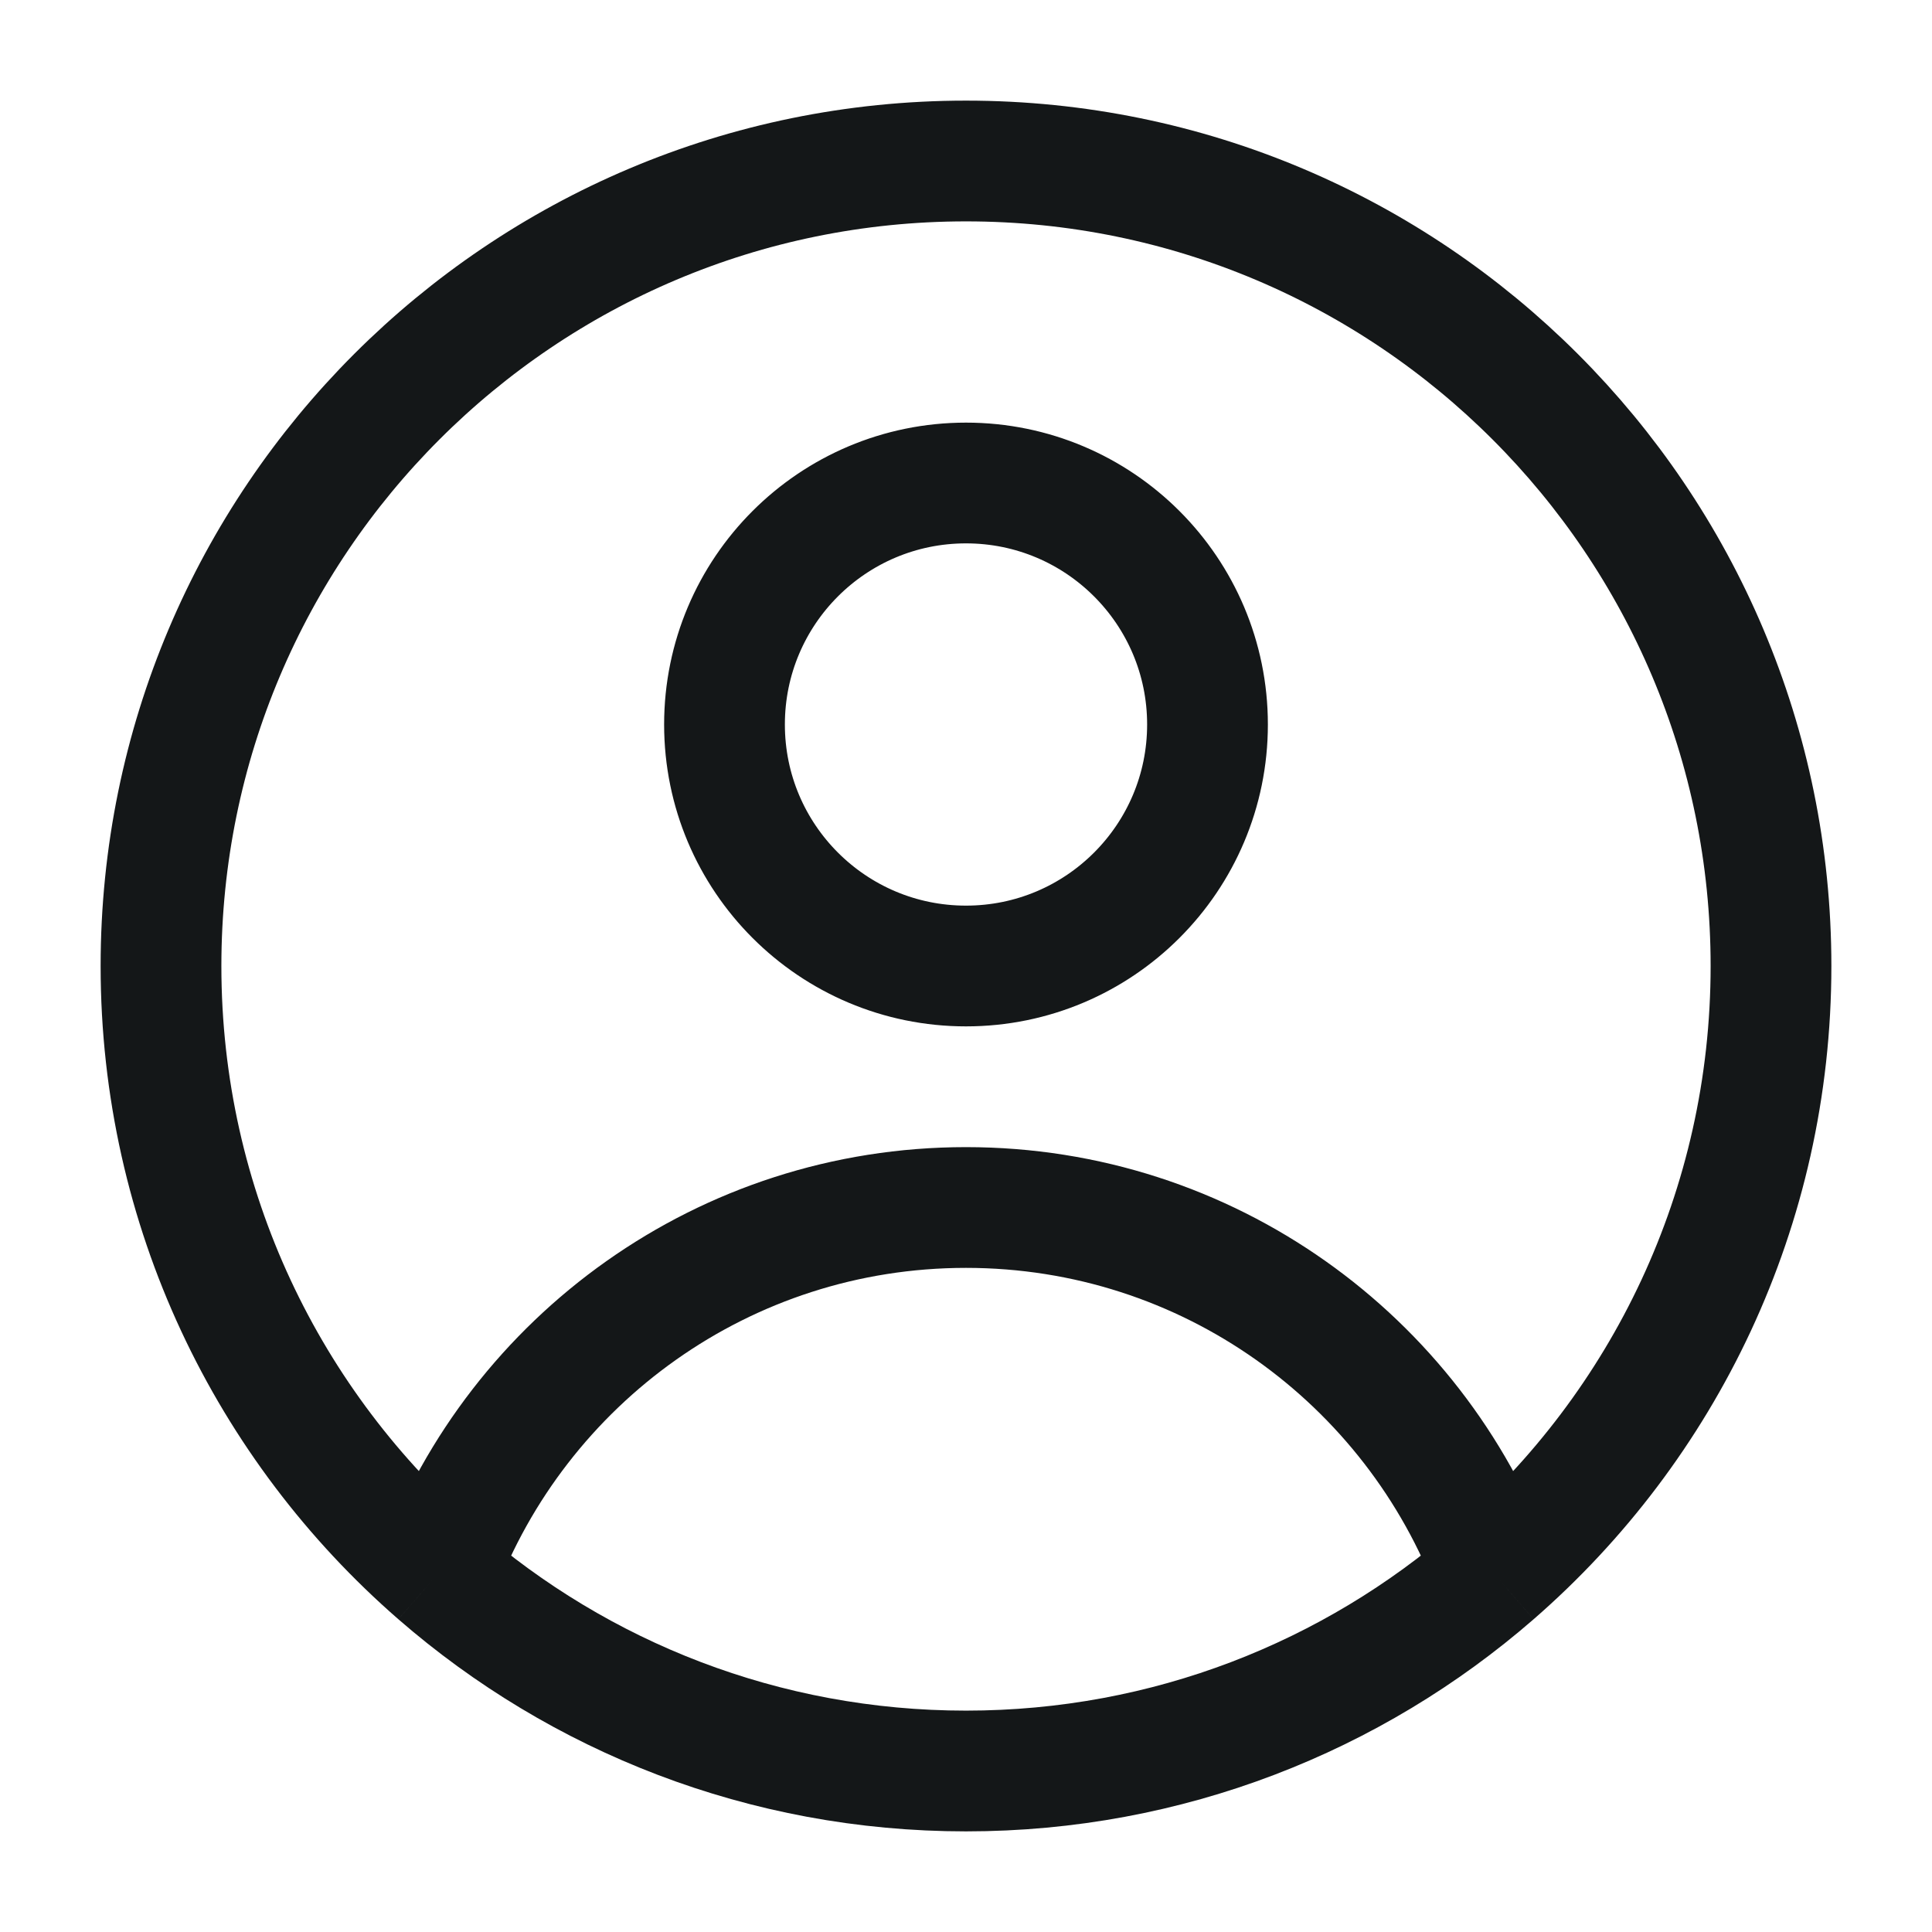
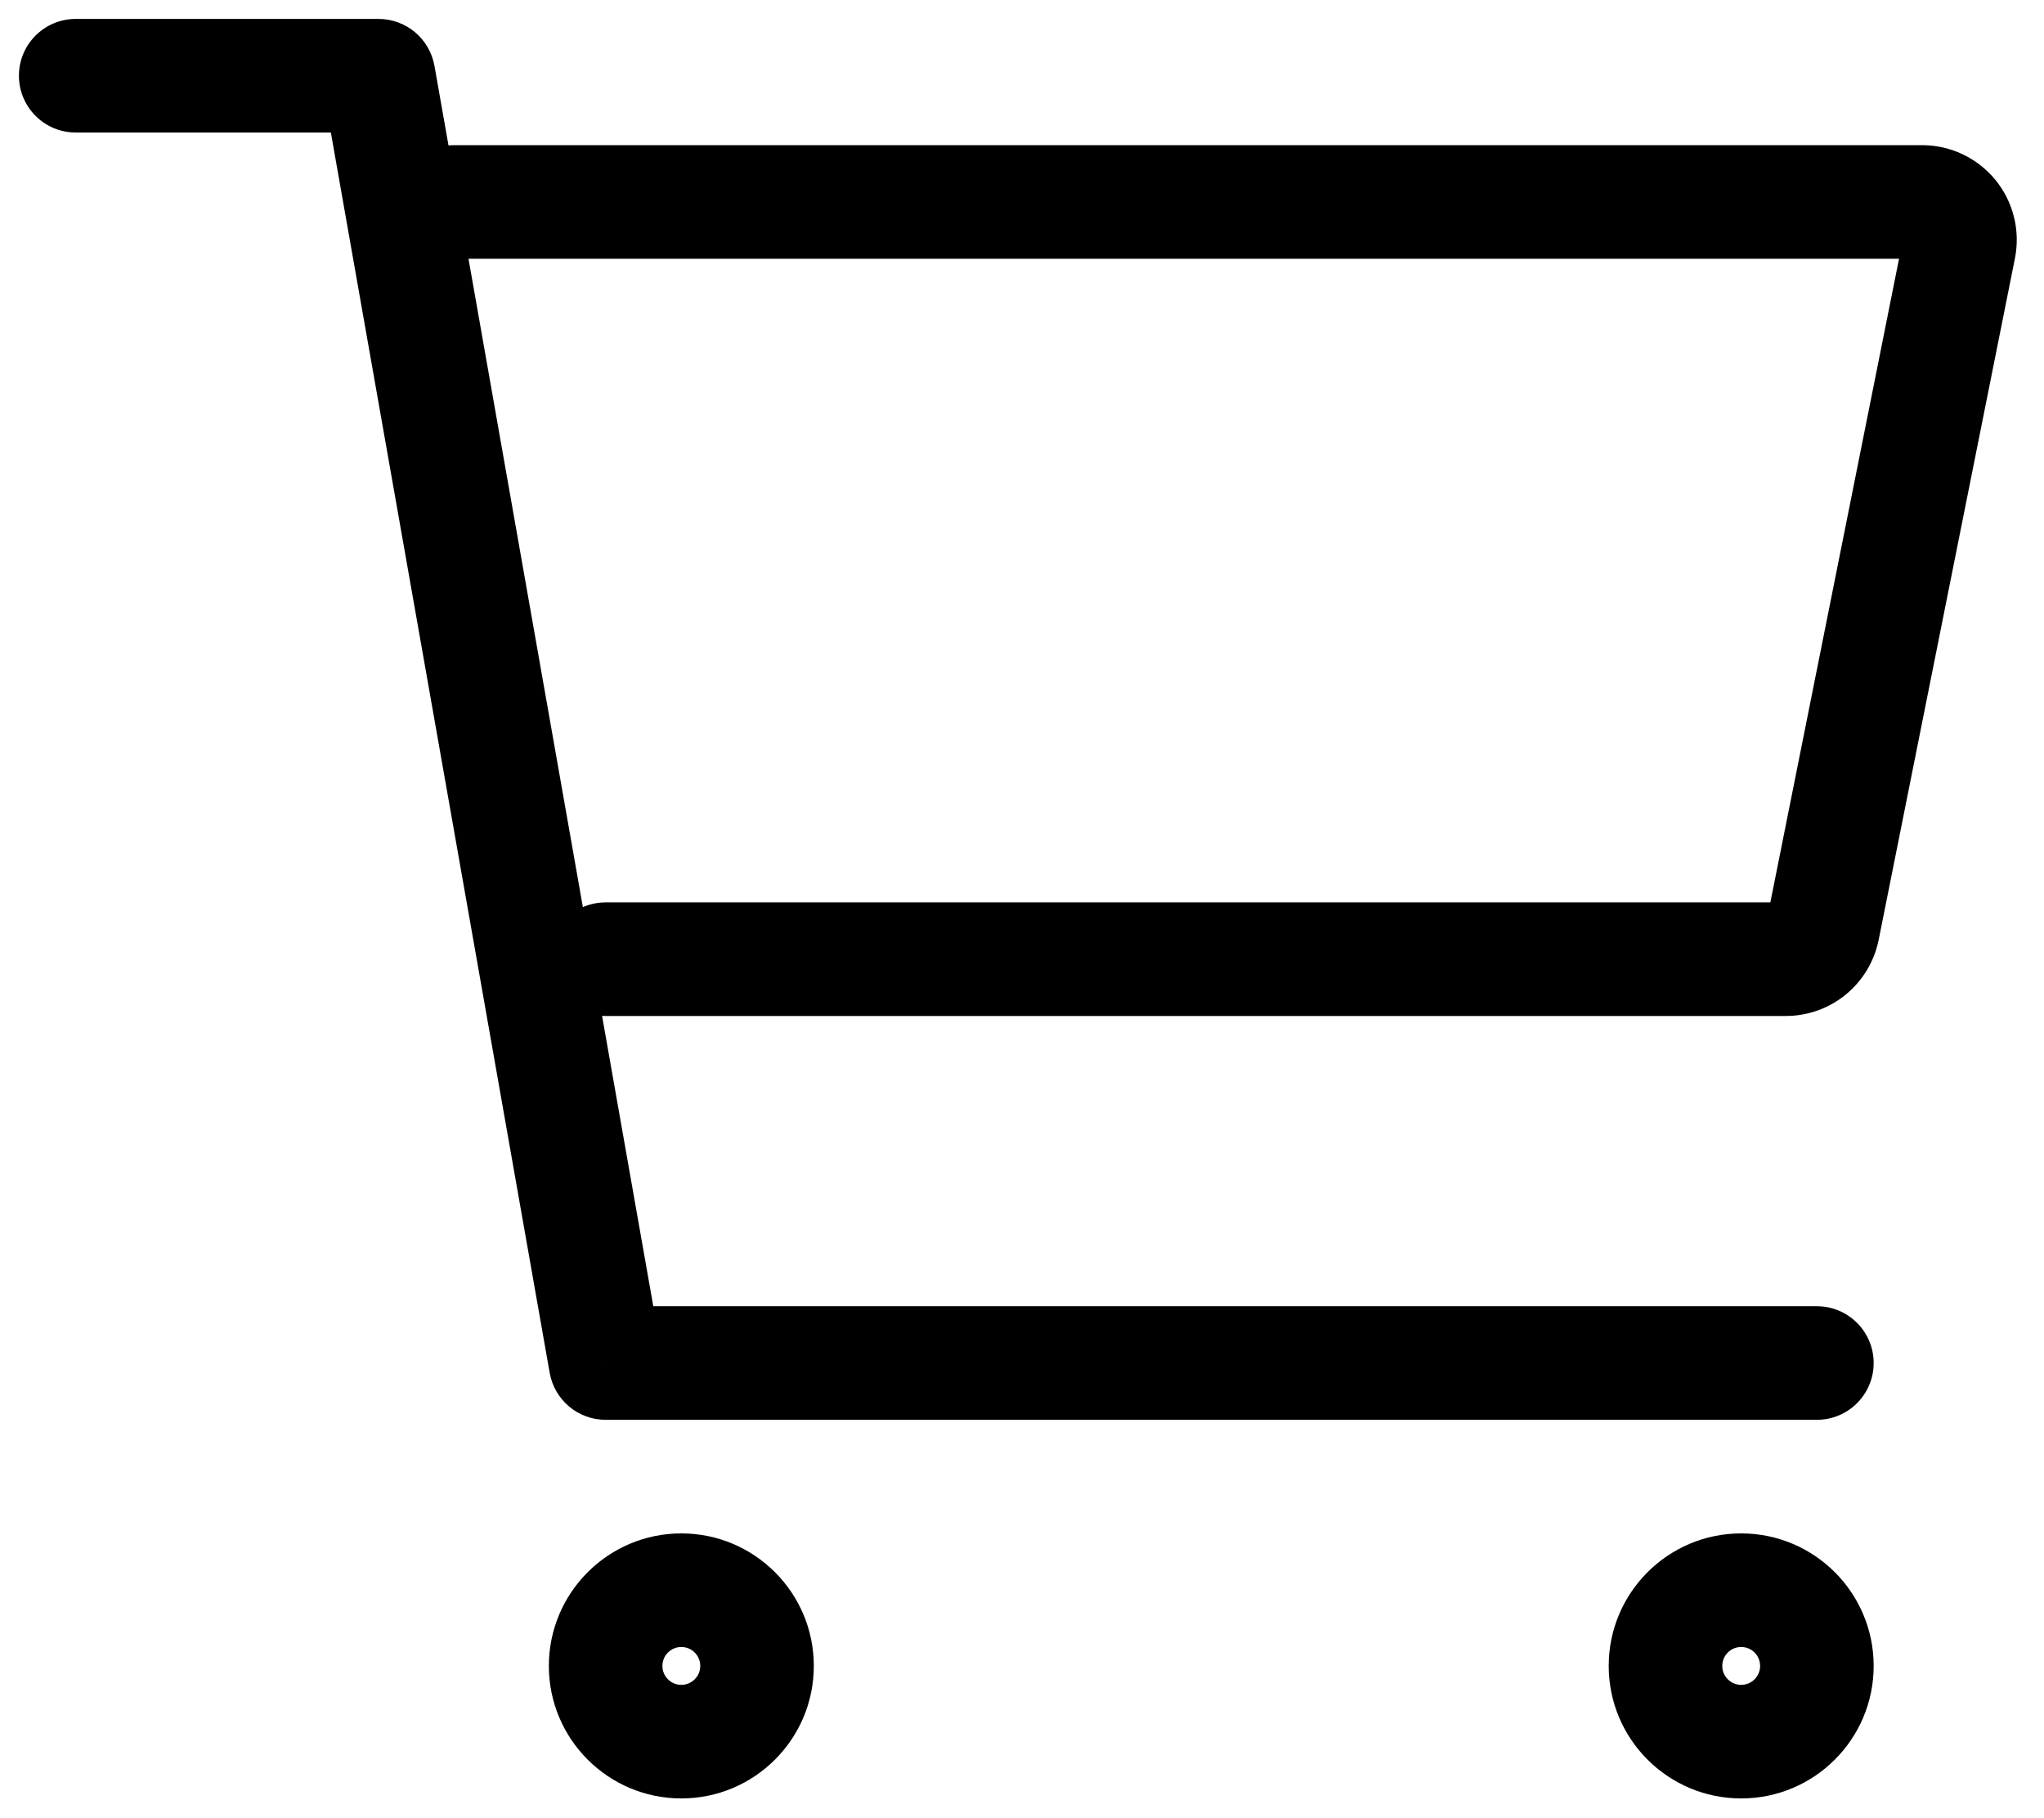
- <svg xmlns="http://www.w3.org/2000/svg" width="24" height="24" viewBox="0 0 24 24" fill="none">
-   <path d="M18.559 19.549C17.565 16.892 15.004 15 12 15C8.996 15 6.435 16.892 5.441 19.549M18.559 19.549C20.667 17.715 22 15.013 22 12C22 6.477 17.523 2 12 2C6.477 2 2 6.477 2 12C2 15.013 3.333 17.715 5.441 19.549M18.559 19.549C16.803 21.076 14.509 22 12 22C9.491 22 7.197 21.076 5.441 19.549M15 9C15 10.657 13.657 12 12 12C10.343 12 9 10.657 9 9C9 7.343 10.343 6 12 6C13.657 6 15 7.343 15 9Z" stroke="#141718" stroke-width="1.5" stroke-linejoin="round" />
+ <svg xmlns="http://www.w3.org/2000/svg" width="27" height="24" viewBox="0 0 27 24" fill="none">
+   <path d="M1 0.25C0.586 0.25 0.25 0.586 0.25 1C0.25 1.414 0.586 1.75 1 1.75V0.25ZM5 1L5.739 0.87C5.675 0.511 5.364 0.25 5 0.25V1ZM8 18L7.261 18.13C7.325 18.489 7.636 18.75 8 18.75V18ZM24 18.75C24.414 18.75 24.75 18.414 24.75 18C24.75 17.586 24.414 17.25 24 17.25V18.75ZM8 11.917C7.586 11.917 7.25 12.252 7.25 12.667C7.25 13.081 7.586 13.417 8 13.417V11.917ZM23.59 12.667L23.59 11.917H23.59V12.667ZM24.081 12.265L24.816 12.412L24.816 12.412L24.081 12.265ZM25.881 3.265L25.145 3.118L25.145 3.118L25.881 3.265ZM25.39 2.667V3.417L25.39 3.417L25.39 2.667ZM6 1.917C5.586 1.917 5.25 2.252 5.25 2.667C5.25 3.081 5.586 3.417 6 3.417V1.917ZM9.25 22C9.25 22.138 9.138 22.25 9 22.25V23.75C9.966 23.75 10.75 22.966 10.75 22H9.25ZM9 22.25C8.862 22.25 8.75 22.138 8.75 22H7.25C7.25 22.966 8.034 23.75 9 23.75V22.25ZM8.75 22C8.75 21.862 8.862 21.75 9 21.75V20.25C8.034 20.25 7.25 21.034 7.25 22H8.75ZM9 21.75C9.138 21.75 9.25 21.862 9.25 22H10.75C10.75 21.034 9.966 20.25 9 20.25V21.75ZM23.25 22C23.25 22.138 23.138 22.25 23 22.25V23.75C23.966 23.75 24.75 22.966 24.75 22H23.25ZM23 22.25C22.862 22.25 22.75 22.138 22.75 22H21.25C21.25 22.966 22.034 23.75 23 23.75V22.25ZM22.75 22C22.75 21.862 22.862 21.75 23 21.75V20.25C22.034 20.25 21.25 21.034 21.25 22H22.75ZM23 21.75C23.138 21.75 23.25 21.862 23.25 22H24.75C24.75 21.034 23.966 20.25 23 20.25V21.75ZM1 1.75H5V0.25H1V1.75ZM4.261 1.13L7.261 18.13L8.739 17.87L5.739 0.87L4.261 1.13ZM8 18.75H24V17.25H8V18.75ZM8 13.417H23.59V11.917H8V13.417ZM23.59 13.417C23.879 13.417 24.159 13.317 24.382 13.134L23.432 11.973C23.477 11.937 23.533 11.917 23.59 11.917L23.59 13.417ZM24.382 13.134C24.606 12.95 24.759 12.695 24.816 12.412L23.345 12.118C23.357 12.061 23.387 12.01 23.432 11.973L24.382 13.134ZM24.816 12.412L26.616 3.412L25.145 3.118L23.345 12.118L24.816 12.412ZM26.616 3.412C26.652 3.231 26.648 3.043 26.603 2.864L25.148 3.227C25.139 3.191 25.138 3.154 25.145 3.118L26.616 3.412ZM26.603 2.864C26.558 2.684 26.474 2.517 26.357 2.374L25.197 3.325C25.174 3.297 25.157 3.263 25.148 3.227L26.603 2.864ZM26.357 2.374C26.239 2.231 26.092 2.116 25.924 2.037L25.284 3.393C25.25 3.377 25.221 3.354 25.197 3.325L26.357 2.374ZM25.924 2.037C25.757 1.957 25.575 1.917 25.39 1.917L25.39 3.417C25.354 3.417 25.317 3.409 25.284 3.393L25.924 2.037ZM25.39 1.917H6V3.417H25.39V1.917Z" fill="black" />
</svg>
